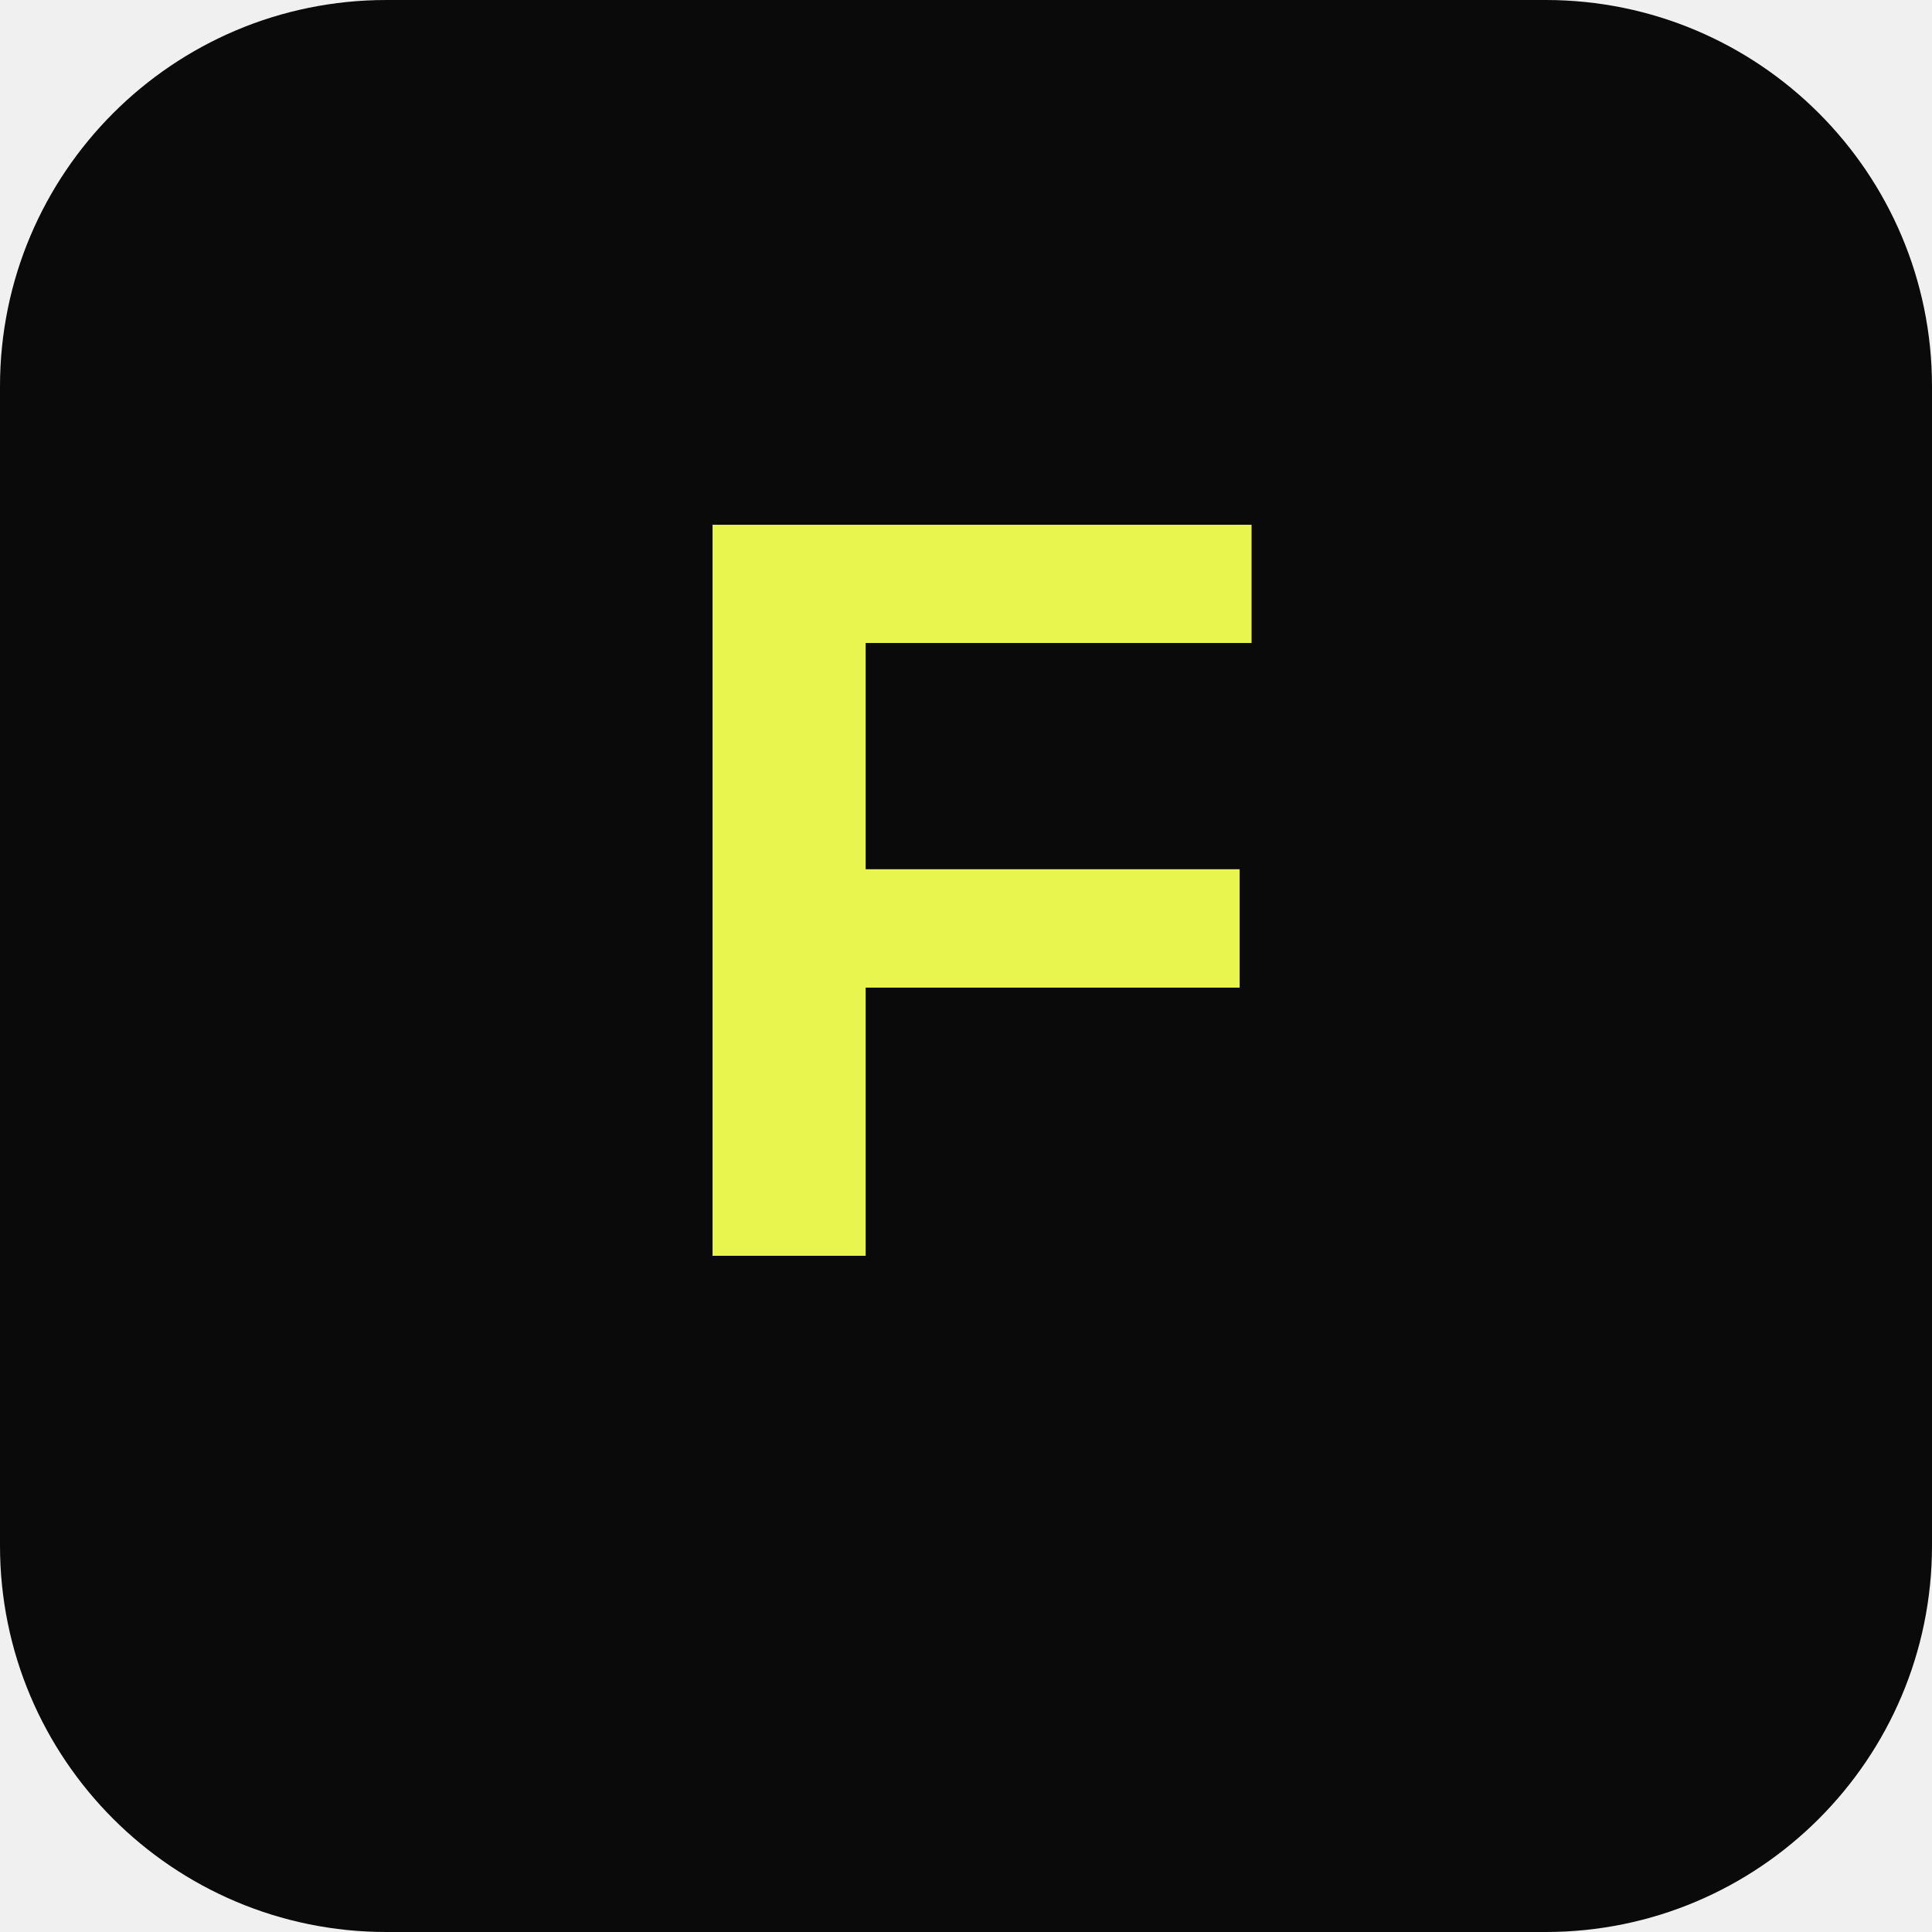
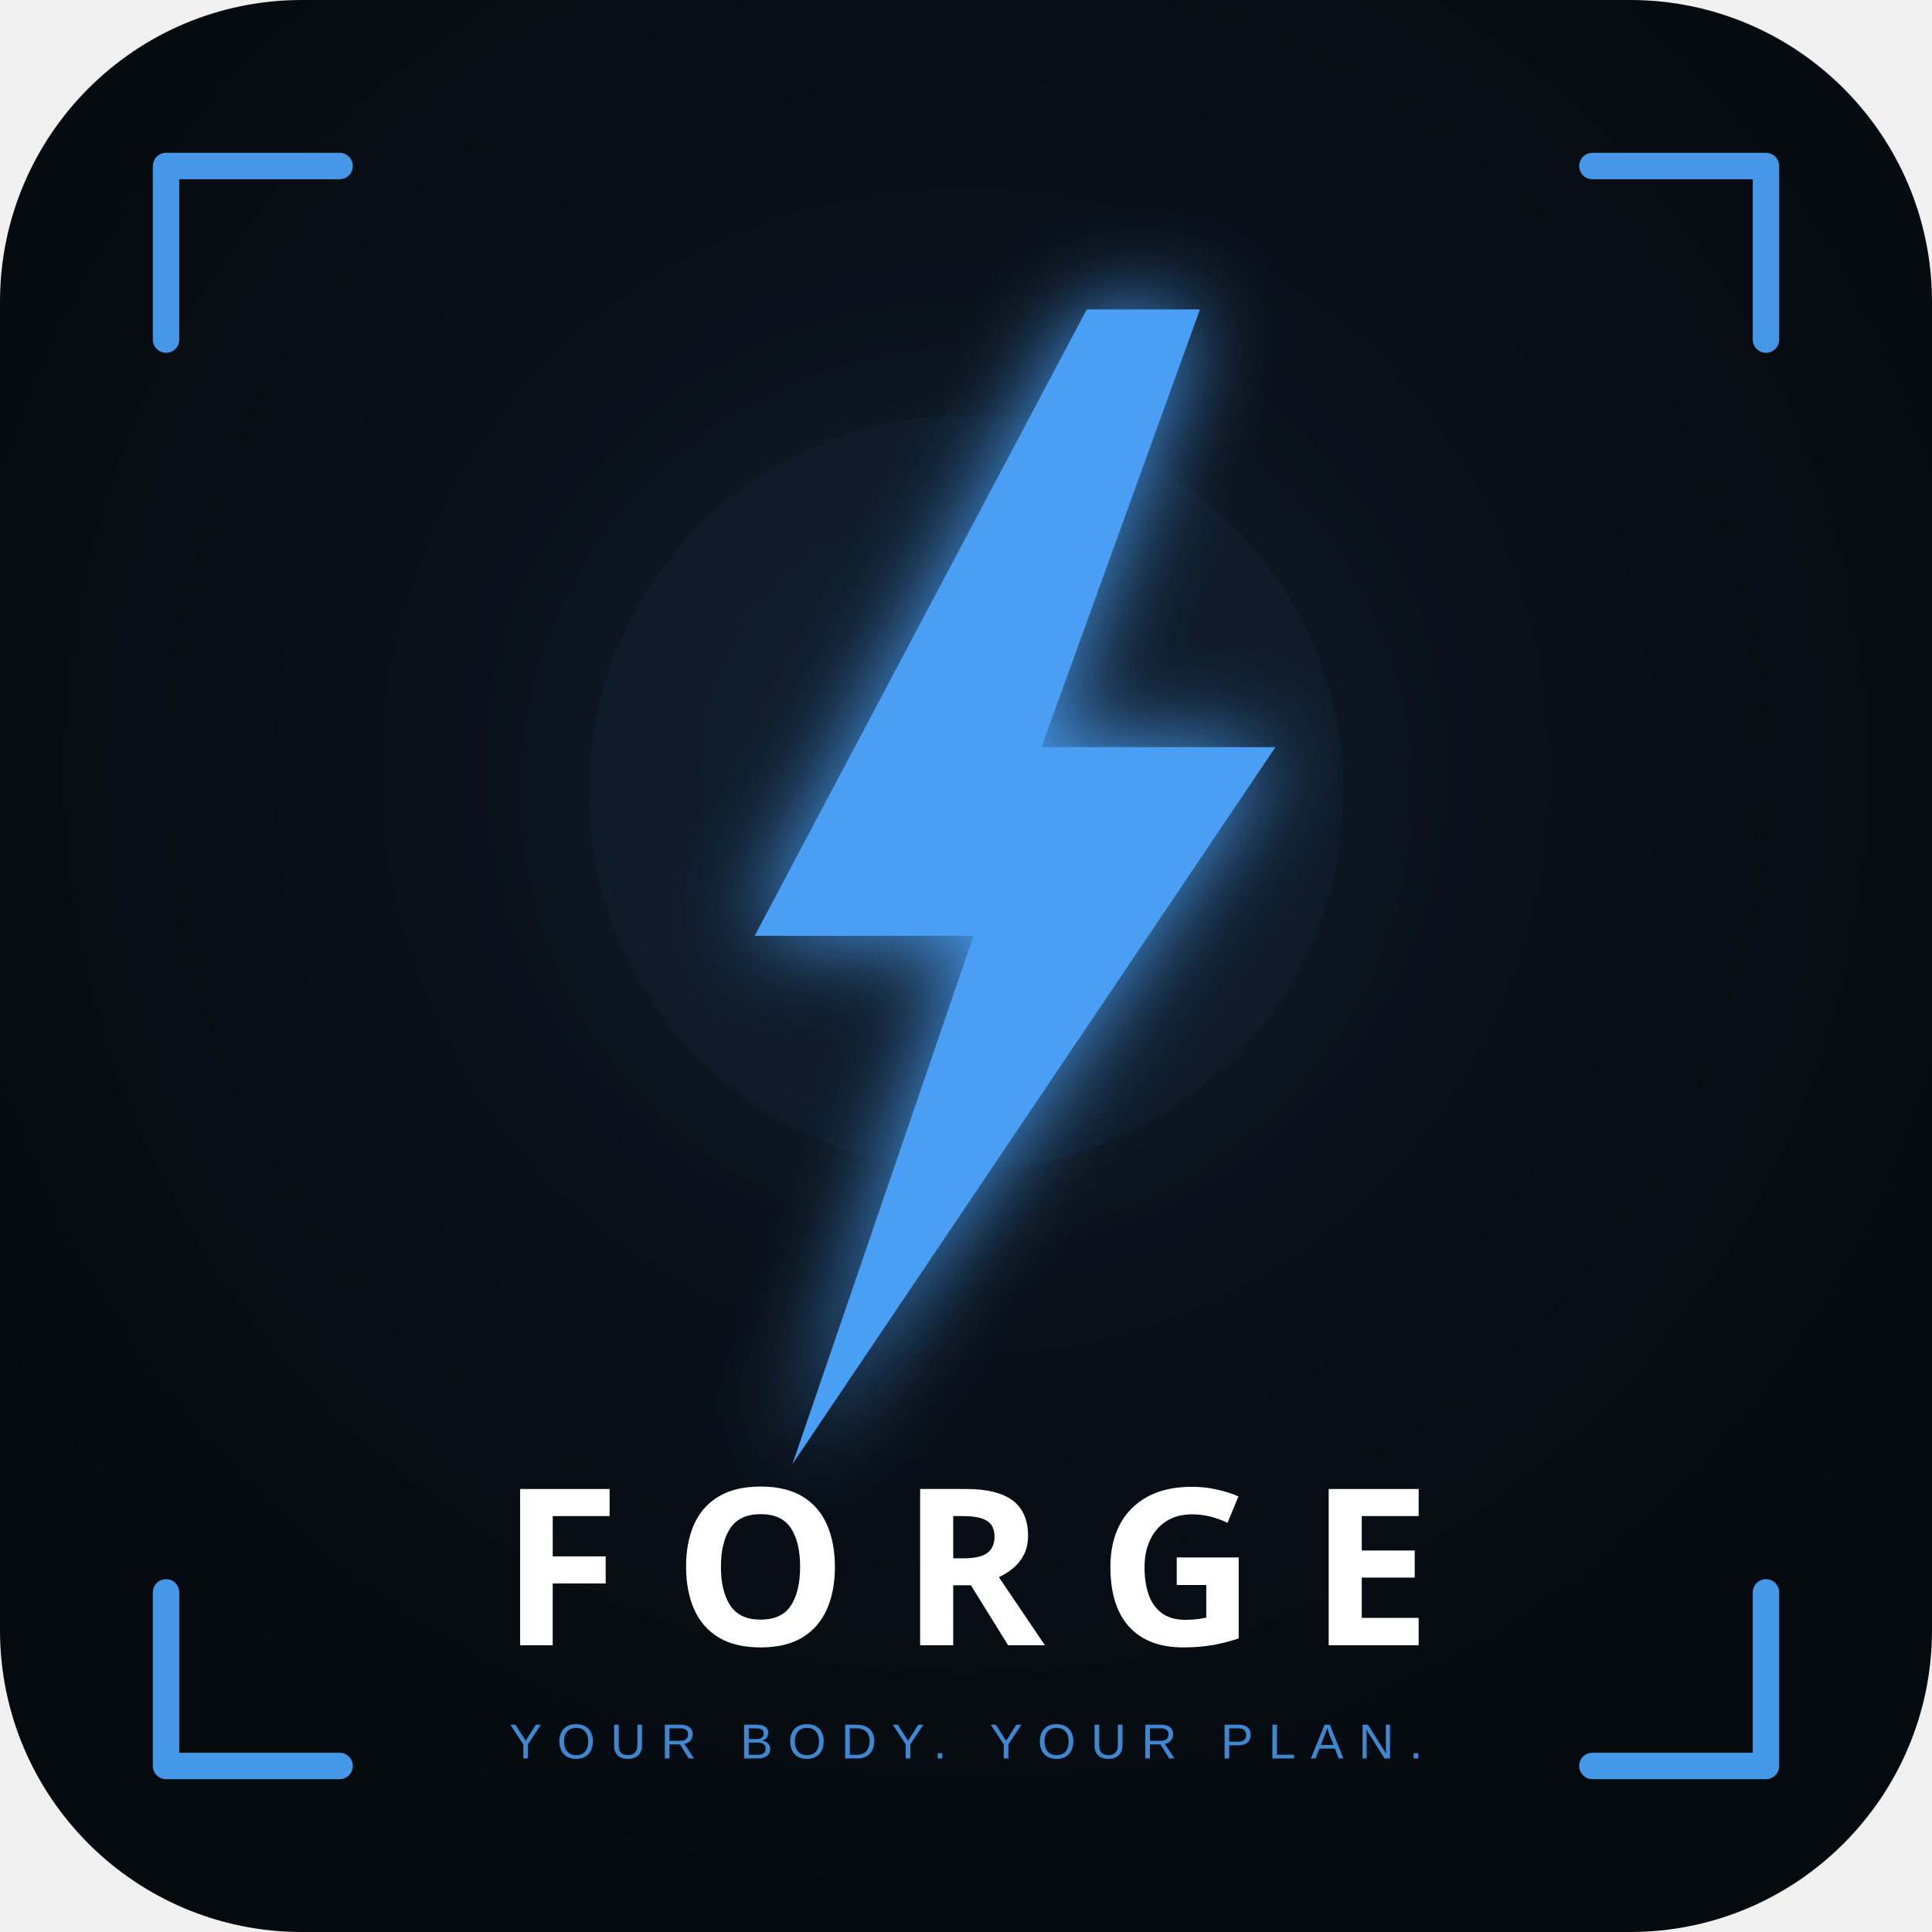
- <svg xmlns="http://www.w3.org/2000/svg" viewBox="0 0 180 180">
-   <rect width="180" height="180" rx="36" fill="#0a0a0a" />
-   <text x="50%" y="65%" font-family="Arial" font-size="99" font-weight="900" text-anchor="middle" fill="#e8f54e">F</text>
+ <svg xmlns="http://www.w3.org/2000/svg" viewBox="0 0 512 512">
+   <defs>
+     <filter id="glow" x="-60%" y="-60%" width="220%" height="220%">
+       <feGaussianBlur stdDeviation="12" result="blur" />
+       <feMerge>
+         <feMergeNode in="blur" />
+         <feMergeNode in="SourceGraphic" />
+       </feMerge>
+     </filter>
+     <filter id="softglow" x="-40%" y="-40%" width="180%" height="180%">
+       <feGaussianBlur stdDeviation="20" result="blur" />
+       <feMerge>
+         <feMergeNode in="blur" />
+         <feMergeNode in="SourceGraphic" />
+       </feMerge>
+     </filter>
+     <radialGradient id="bggrad" cx="50%" cy="40%" r="60%">
+       <stop offset="0%" stop-color="#0d1520" />
+       <stop offset="100%" stop-color="#050a0f" />
+     </radialGradient>
+   </defs>
+   <rect width="512" height="512" rx="80" fill="url(#bggrad)" />
+   <circle cx="256" cy="210" r="100" fill="#4da6ff" opacity="0.06" filter="url(#softglow)" />
+   <path d="M44 90 L44 44 L90 44" stroke="#4da6ff" stroke-width="7" fill="none" stroke-linecap="round" stroke-linejoin="round" opacity="0.9" />
+   <path d="M422 44 L468 44 L468 90" stroke="#4da6ff" stroke-width="7" fill="none" stroke-linecap="round" stroke-linejoin="round" opacity="0.9" />
+   <path d="M44 422 L44 468 L90 468" stroke="#4da6ff" stroke-width="7" fill="none" stroke-linecap="round" stroke-linejoin="round" opacity="0.9" />
+   <path d="M468 422 L468 468 L422 468" stroke="#4da6ff" stroke-width="7" fill="none" stroke-linecap="round" stroke-linejoin="round" opacity="0.9" />
+   <path d="M288 82 L200 248 L258 248 L210 388 L338 198 L276 198 L318 82 Z" fill="#4da6ff" filter="url(#glow)" opacity="0.95" />
+   <text x="256" y="436" text-anchor="middle" fill="#ffffff" font-family="Arial Black, Impact, sans-serif" font-weight="900" font-size="58" letter-spacing="14">FORGE</text>
+   <text x="256" y="466" text-anchor="middle" fill="#4da6ff" font-family="Arial, sans-serif" font-size="13" letter-spacing="4" opacity="0.8">YOUR BODY. YOUR PLAN.</text>
</svg>
